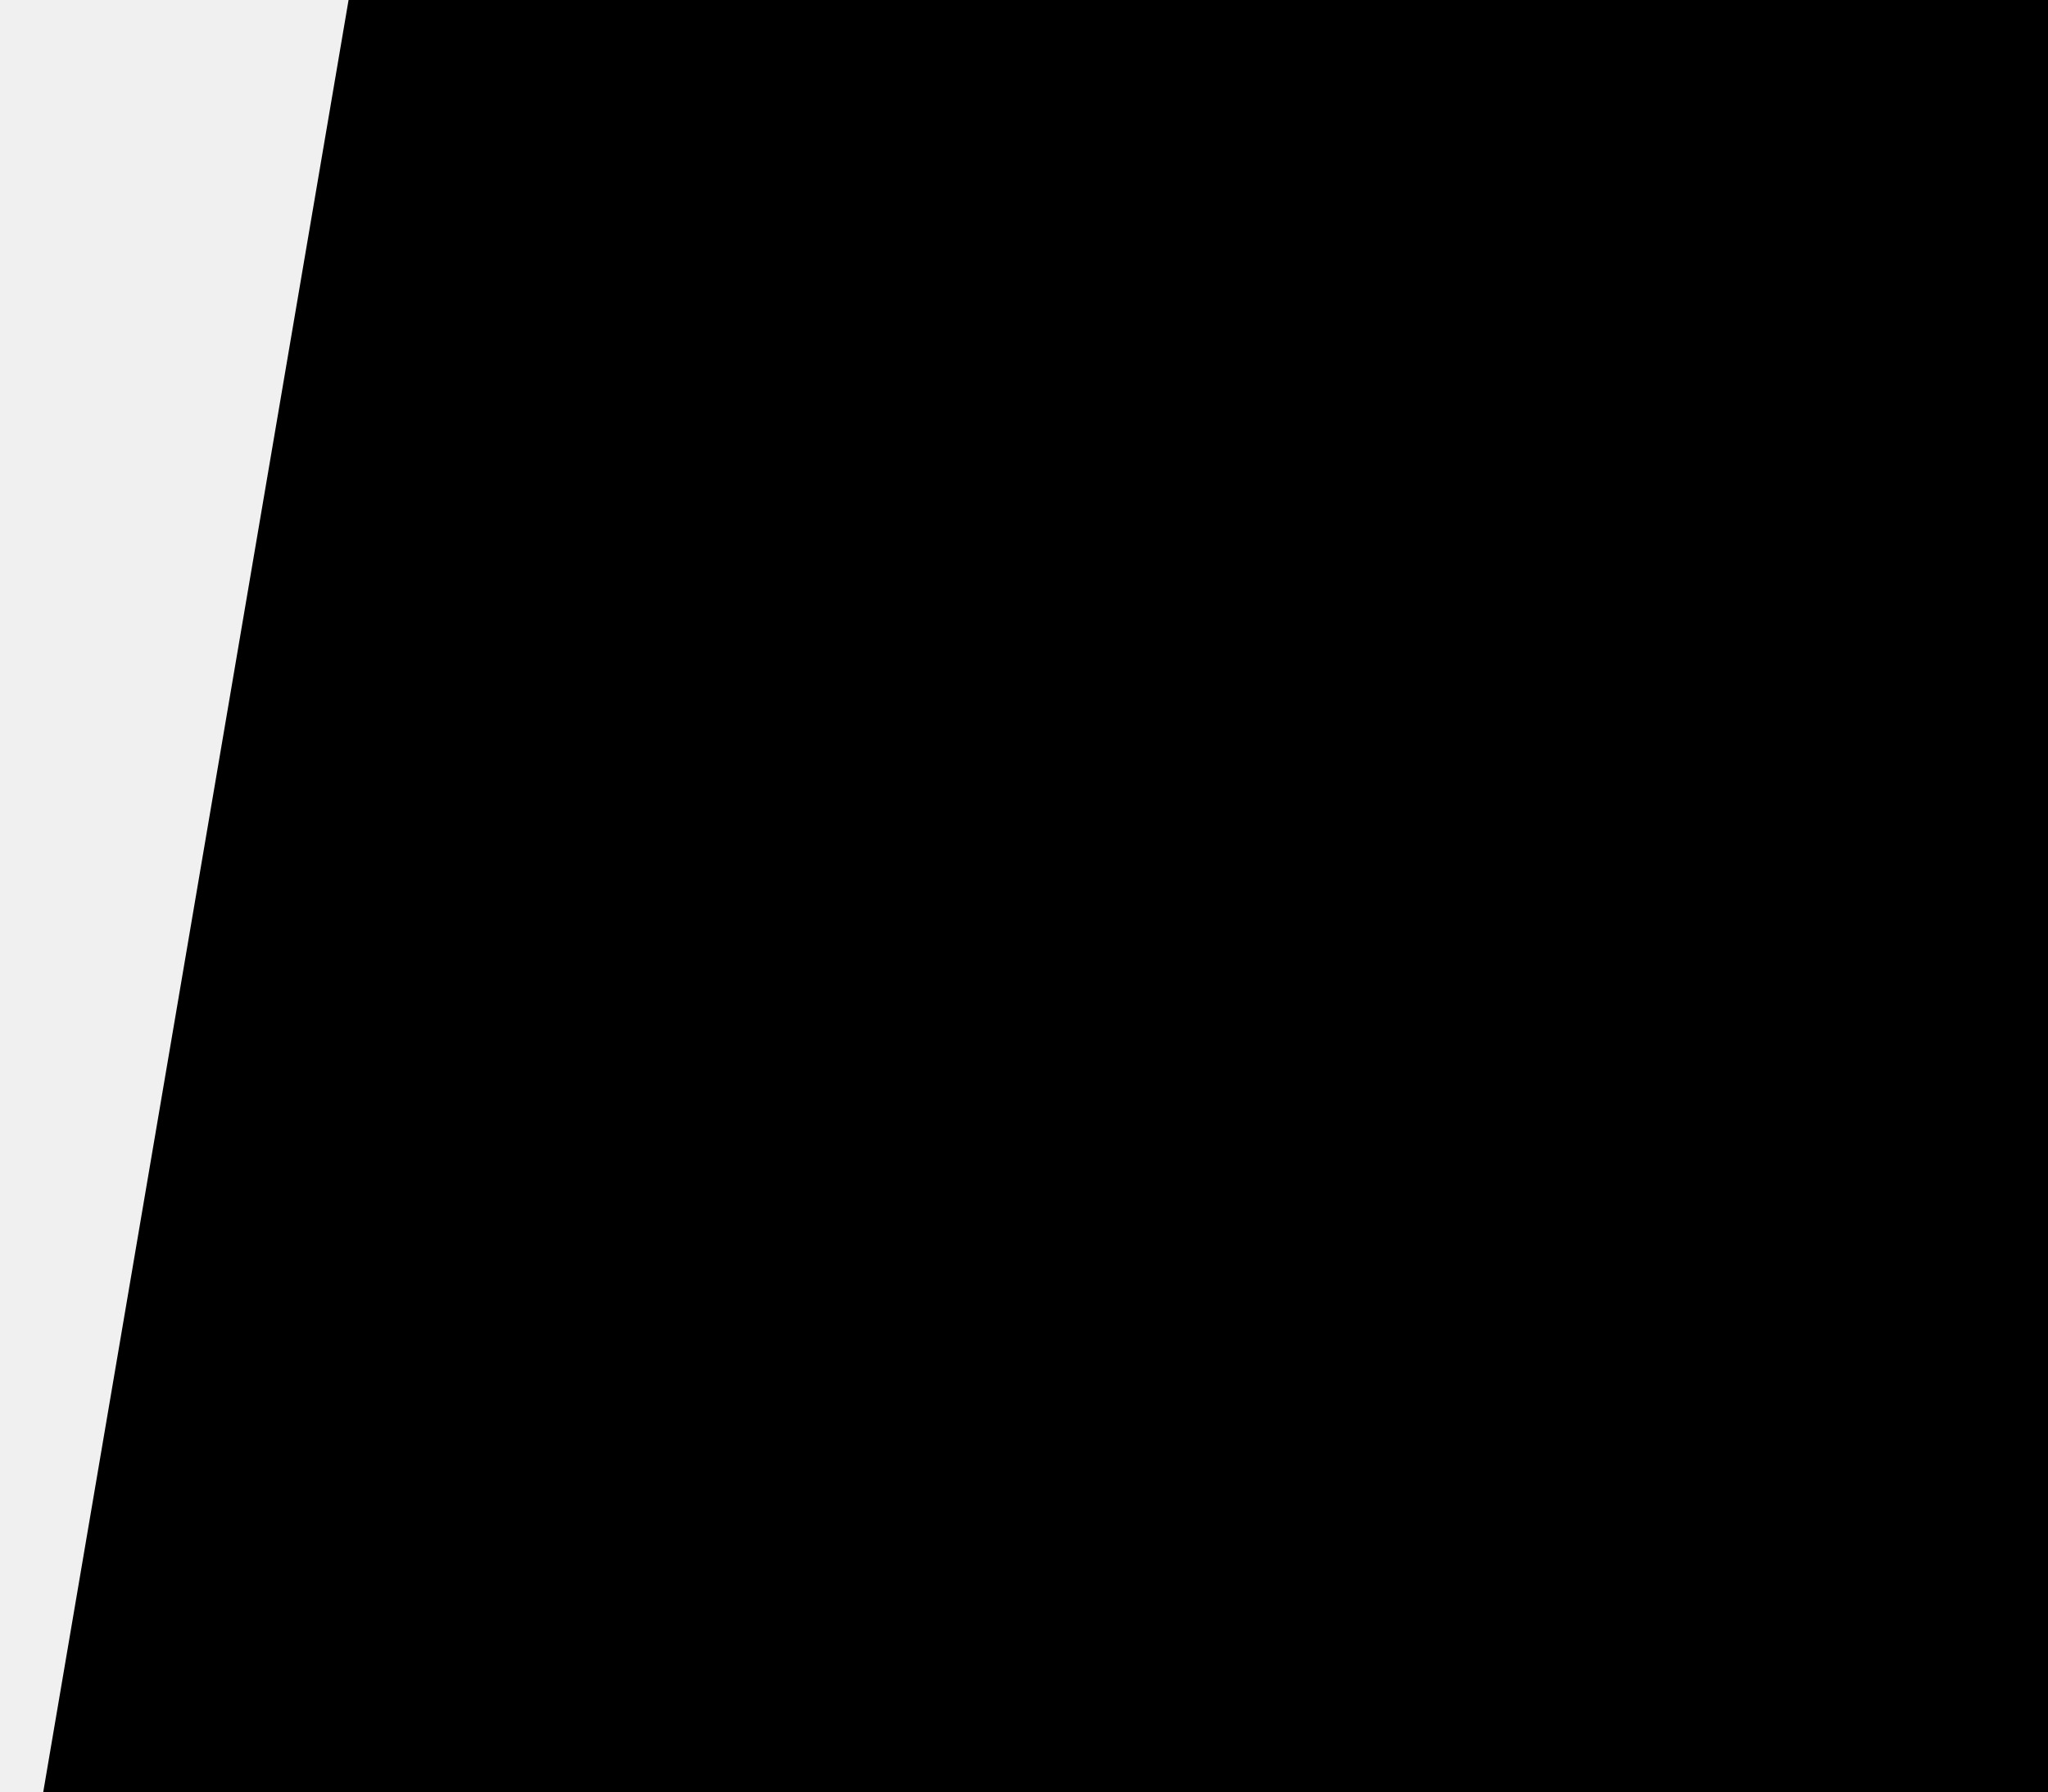
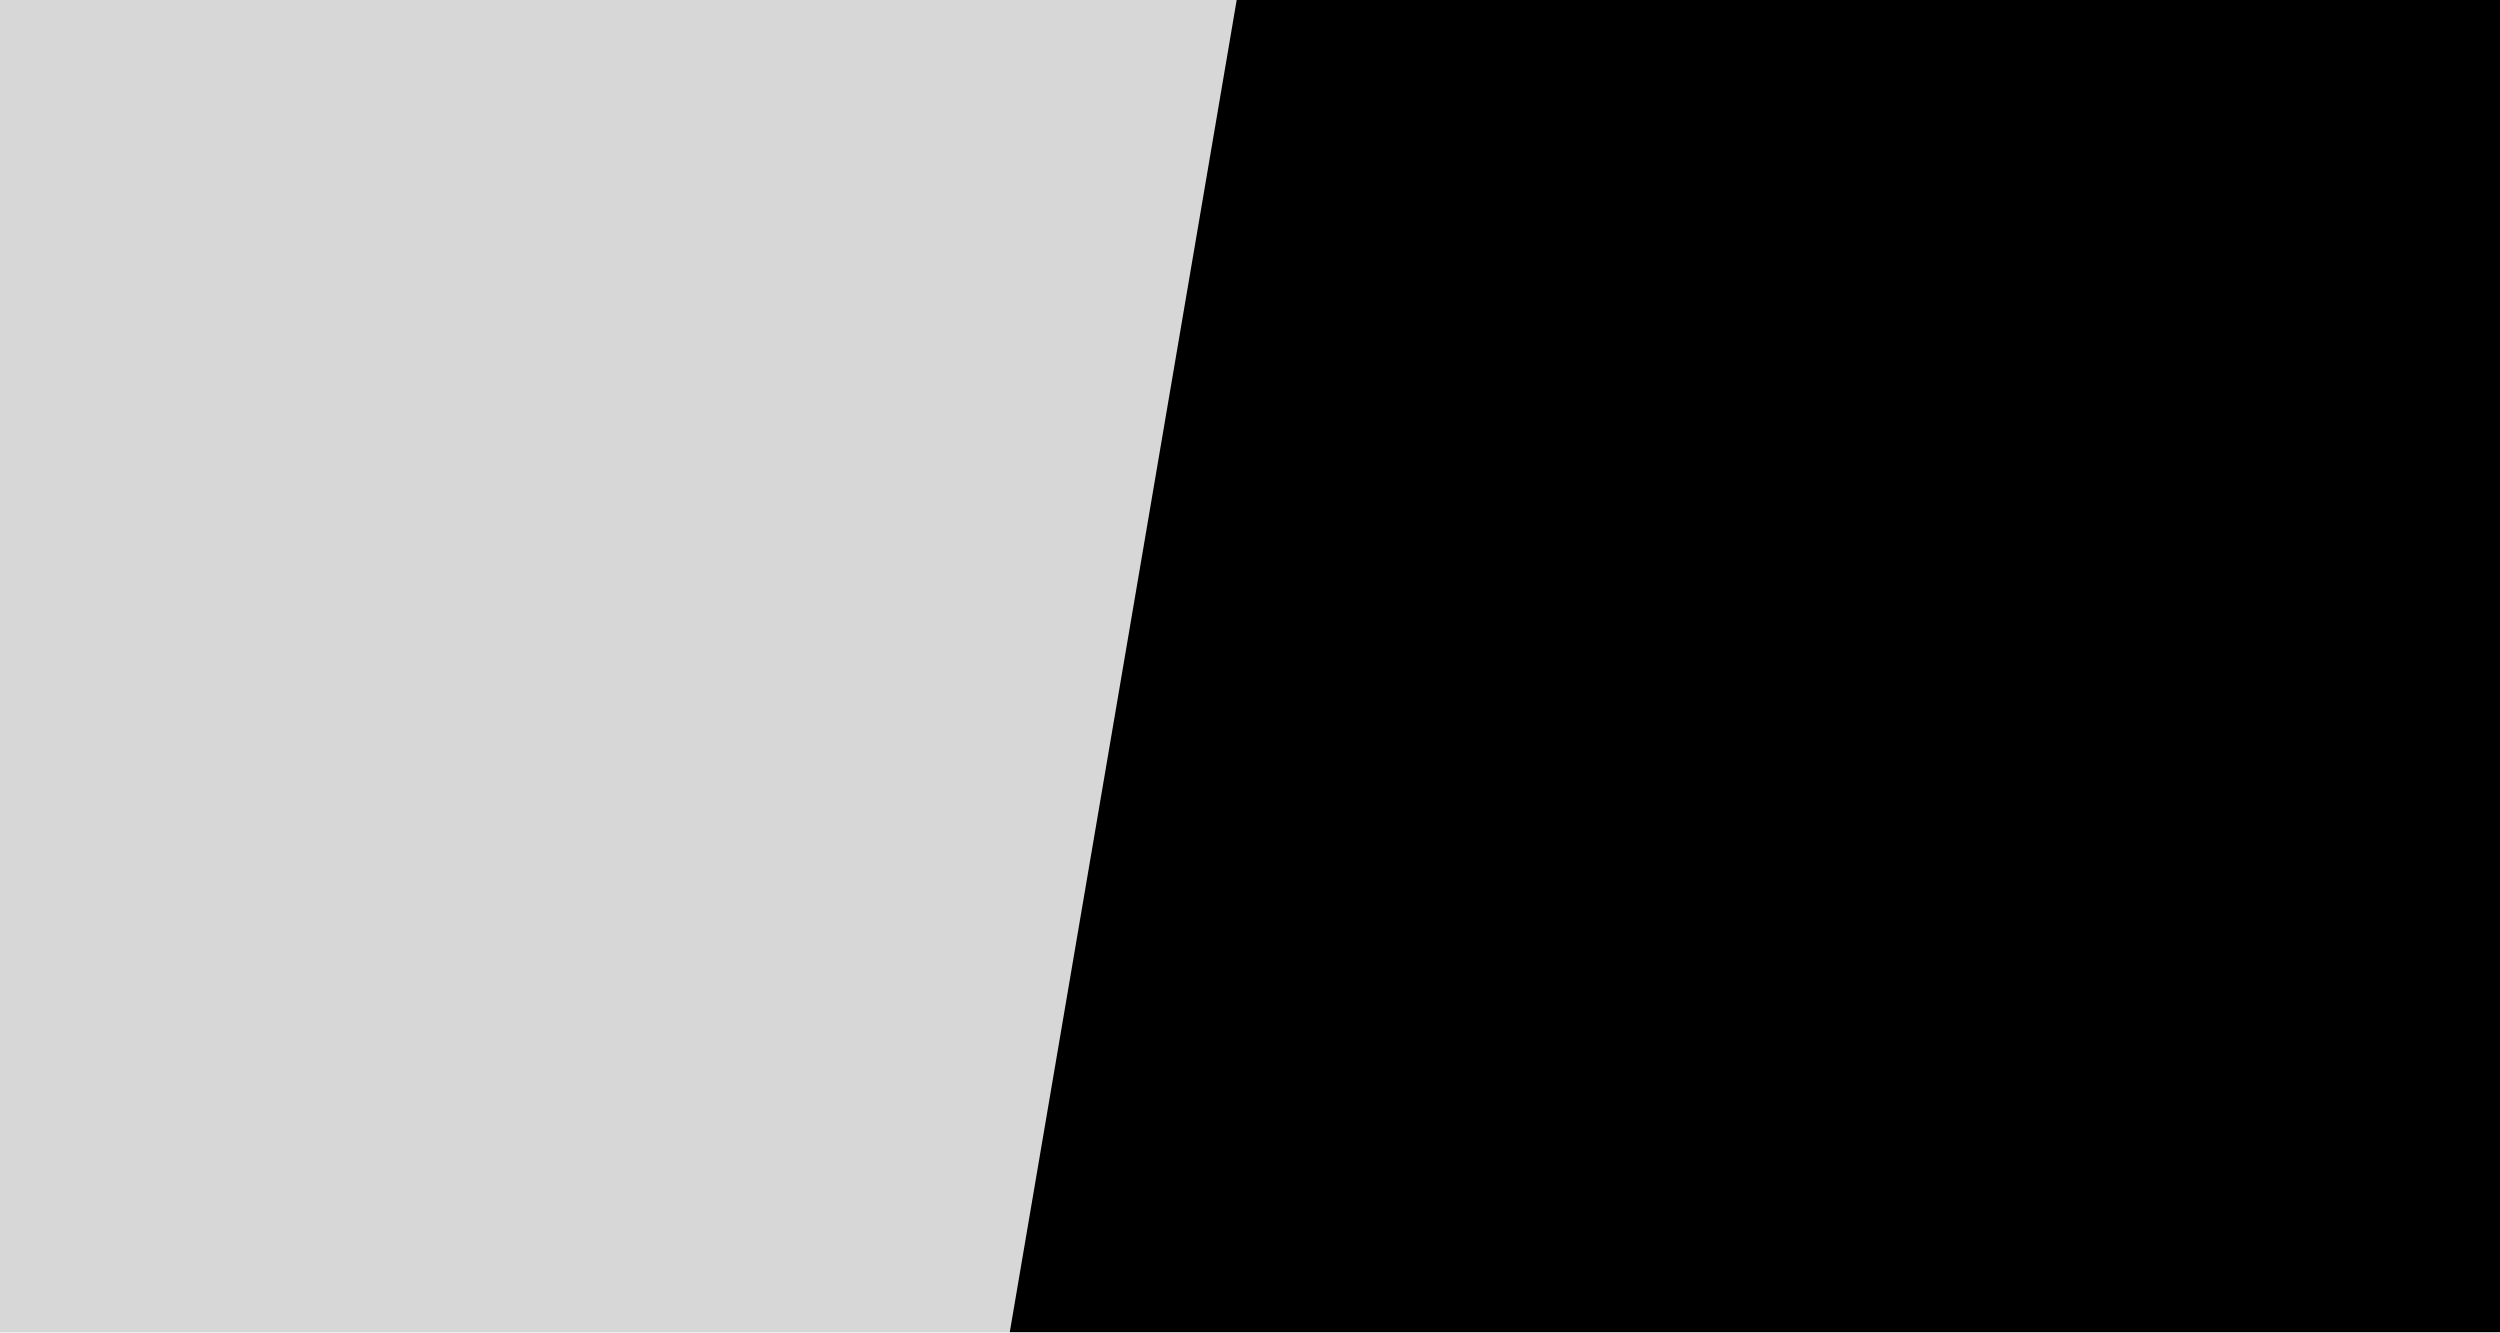
- <svg xmlns="http://www.w3.org/2000/svg" width="1168" height="1022" viewBox="0 0 1168 1022" fill="none">
-   <path d="M231.5 -192L2008.2 110.65L1777.48 1465.13L0.773 1162.48L231.5 -192Z" fill="black" />
+ <svg xmlns="http://www.w3.org/2000/svg" width="1918" height="1022" viewBox="0 0 1918 1022" fill="none">
+   <g clip-path="url(#clip0_480_3)">
+     <rect width="1920" height="1022" transform="translate(-2)" fill="#D7D7D7" />
+     <path d="M981.5 -192L2758.2 110.65L2527.48 1465.13L750.773 1162.48L981.5 -192Z" fill="black" />
+     <path d="M1191.86 960.156V962.075H1193.34V963.123H1191.86V968.037C1191.86 968.354 1191.93 968.594 1192.06 968.755C1192.19 968.911 1192.42 968.989 1192.74 968.989C1192.89 968.989 1193.11 968.96 1193.38 968.901V970C1193.02 970.098 1192.68 970.146 1192.34 970.146C1191.73 970.146 1191.28 969.963 1190.97 969.597C1190.66 969.231 1190.51 968.711 1190.51 968.037V963.123H1189.07V962.075H1190.51V960.156H1191.86ZM1196.29 963.035C1196.89 962.297 1197.67 961.929 1198.63 961.929C1200.31 961.929 1201.15 962.874 1201.17 964.763V970H1199.81V964.756C1199.81 964.185 1199.67 963.762 1199.42 963.489C1199.16 963.215 1198.76 963.079 1198.22 963.079C1197.78 963.079 1197.4 963.196 1197.06 963.43C1196.73 963.665 1196.47 963.972 1196.29 964.353V970H1194.93V958.75H1196.29V963.035ZM1204.67 970H1203.31V962.075H1204.67V970ZM1203.2 959.973C1203.2 959.753 1203.27 959.568 1203.4 959.417C1203.54 959.265 1203.74 959.189 1204 959.189C1204.26 959.189 1204.46 959.265 1204.6 959.417C1204.74 959.568 1204.81 959.753 1204.81 959.973C1204.81 960.193 1204.74 960.376 1204.6 960.522C1204.46 960.669 1204.26 960.742 1204 960.742C1203.74 960.742 1203.54 960.669 1203.4 960.522C1203.27 960.376 1203.2 960.193 1203.2 959.973ZM1211.46 967.898C1211.46 967.532 1211.32 967.249 1211.04 967.048C1210.77 966.843 1210.28 966.667 1209.6 966.521C1208.91 966.375 1208.37 966.199 1207.96 965.994C1207.56 965.789 1207.26 965.544 1207.07 965.261C1206.88 964.978 1206.78 964.641 1206.78 964.25C1206.78 963.601 1207.06 963.052 1207.6 962.603C1208.16 962.153 1208.86 961.929 1209.71 961.929C1210.61 961.929 1211.34 962.161 1211.9 962.625C1212.46 963.088 1212.74 963.682 1212.74 964.404H1211.38C1211.38 964.033 1211.22 963.713 1210.9 963.445C1210.59 963.176 1210.19 963.042 1209.71 963.042C1209.22 963.042 1208.83 963.149 1208.56 963.364C1208.28 963.579 1208.14 963.86 1208.14 964.207C1208.14 964.534 1208.27 964.78 1208.53 964.946C1208.79 965.112 1209.25 965.271 1209.93 965.422C1210.6 965.574 1211.15 965.754 1211.57 965.964C1211.99 966.174 1212.3 966.428 1212.5 966.726C1212.71 967.019 1212.81 967.378 1212.81 967.803C1212.81 968.511 1212.53 969.08 1211.96 969.509C1211.4 969.934 1210.66 970.146 1209.76 970.146C1209.12 970.146 1208.56 970.034 1208.07 969.81C1207.58 969.585 1207.2 969.272 1206.92 968.872C1206.65 968.467 1206.51 968.03 1206.51 967.561H1207.87C1207.89 968.015 1208.07 968.376 1208.41 968.645C1208.75 968.909 1209.2 969.041 1209.76 969.041C1210.27 969.041 1210.68 968.938 1210.99 968.733C1211.3 968.523 1211.46 968.245 1211.46 967.898ZM1220.19 970H1218.84V962.075H1220.19V970ZM1218.73 959.973C1218.73 959.753 1218.79 959.568 1218.92 959.417C1219.06 959.265 1219.26 959.189 1219.52 959.189C1219.79 959.189 1219.99 959.265 1220.13 959.417C1220.26 959.568 1220.33 959.753 1220.33 959.973C1220.33 960.193 1220.26 960.376 1220.13 960.522C1219.99 960.669 1219.79 960.742 1219.52 960.742C1219.26 960.742 1219.06 960.669 1218.92 960.522C1218.79 960.376 1218.73 960.193 1218.73 959.973ZM1226.98 967.898C1226.98 967.532 1226.84 967.249 1226.56 967.048C1226.29 966.843 1225.81 966.667 1225.12 966.521C1224.44 966.375 1223.89 966.199 1223.49 965.994C1223.09 965.789 1222.79 965.544 1222.59 965.261C1222.4 964.978 1222.31 964.641 1222.31 964.25C1222.31 963.601 1222.58 963.052 1223.13 962.603C1223.68 962.153 1224.38 961.929 1225.24 961.929C1226.14 961.929 1226.86 962.161 1227.42 962.625C1227.98 963.088 1228.26 963.682 1228.26 964.404H1226.9C1226.9 964.033 1226.74 963.713 1226.42 963.445C1226.11 963.176 1225.72 963.042 1225.24 963.042C1224.74 963.042 1224.36 963.149 1224.08 963.364C1223.8 963.579 1223.66 963.86 1223.66 964.207C1223.66 964.534 1223.79 964.78 1224.05 964.946C1224.31 965.112 1224.78 965.271 1225.45 965.422C1226.13 965.574 1226.68 965.754 1227.1 965.964C1227.52 966.174 1227.83 966.428 1228.03 966.726C1228.23 967.019 1228.34 967.378 1228.34 967.803C1228.34 968.511 1228.05 969.08 1227.49 969.509C1226.92 969.934 1226.18 970.146 1225.28 970.146C1224.65 970.146 1224.09 970.034 1223.6 969.81C1223.11 969.585 1222.73 969.272 1222.45 968.872C1222.17 968.467 1222.04 968.03 1222.04 967.561H1223.39C1223.42 968.015 1223.6 968.376 1223.93 968.645C1224.28 968.909 1224.72 969.041 1225.28 969.041C1225.79 969.041 1226.2 968.938 1226.51 968.733C1226.82 968.523 1226.98 968.245 1226.98 967.898ZM1235.53 962.075L1235.57 963.071C1236.17 962.31 1236.97 961.929 1237.94 961.929C1239.62 961.929 1240.46 962.874 1240.48 964.763V970H1239.12V964.756C1239.12 964.185 1238.98 963.762 1238.73 963.489C1238.47 963.215 1238.07 963.079 1237.53 963.079C1237.09 963.079 1236.71 963.196 1236.38 963.43C1236.04 963.665 1235.78 963.972 1235.6 964.353V970H1234.24V962.075H1235.53ZM1242.16 965.964C1242.16 965.188 1242.31 964.49 1242.62 963.87C1242.92 963.25 1243.35 962.771 1243.89 962.434C1244.44 962.097 1245.06 961.929 1245.76 961.929C1246.84 961.929 1247.71 962.302 1248.37 963.049C1249.04 963.796 1249.38 964.79 1249.38 966.03V966.125C1249.38 966.897 1249.23 967.59 1248.93 968.206C1248.64 968.816 1248.21 969.292 1247.66 969.634C1247.11 969.976 1246.48 970.146 1245.77 970.146C1244.7 970.146 1243.83 969.773 1243.16 969.026C1242.49 968.279 1242.16 967.29 1242.16 966.06V965.964ZM1243.52 966.125C1243.52 967.004 1243.73 967.71 1244.13 968.242C1244.54 968.774 1245.09 969.041 1245.77 969.041C1246.46 969.041 1247.01 968.772 1247.41 968.235C1247.82 967.693 1248.02 966.936 1248.02 965.964C1248.02 965.095 1247.81 964.392 1247.4 963.855C1246.99 963.313 1246.44 963.042 1245.76 963.042C1245.09 963.042 1244.55 963.308 1244.14 963.84C1243.73 964.373 1243.52 965.134 1243.52 966.125ZM1252.91 960.156V962.075H1254.39V963.123H1252.91V968.037C1252.91 968.354 1252.98 968.594 1253.11 968.755C1253.24 968.911 1253.47 968.989 1253.78 968.989C1253.94 968.989 1254.16 968.96 1254.43 968.901V970C1254.07 970.098 1253.73 970.146 1253.39 970.146C1252.78 970.146 1252.33 969.963 1252.02 969.597C1251.71 969.231 1251.56 968.711 1251.56 968.037V963.123H1250.12V962.075H1251.56V960.156H1252.91ZM1261.4 962.075L1261.44 962.954C1262.02 962.271 1262.8 961.929 1263.79 961.929C1264.9 961.929 1265.65 962.354 1266.05 963.203C1266.31 962.822 1266.66 962.515 1267.08 962.28C1267.5 962.046 1268 961.929 1268.58 961.929C1270.32 961.929 1271.2 962.849 1271.23 964.69V970H1269.87V964.771C1269.87 964.204 1269.74 963.782 1269.49 963.503C1269.23 963.22 1268.79 963.079 1268.18 963.079C1267.68 963.079 1267.26 963.23 1266.93 963.533C1266.6 963.831 1266.4 964.233 1266.35 964.741V970H1264.99V964.807C1264.99 963.655 1264.42 963.079 1263.3 963.079C1262.41 963.079 1261.8 963.457 1261.47 964.214V970H1260.12V962.075H1261.4ZM1275.87 968.015L1277.72 962.075H1279.17L1275.98 971.223C1275.49 972.542 1274.7 973.201 1273.63 973.201L1273.37 973.179L1272.87 973.083V971.985L1273.24 972.014C1273.69 972.014 1274.05 971.921 1274.3 971.736C1274.56 971.55 1274.78 971.211 1274.94 970.718L1275.24 969.912L1272.41 962.075H1273.89L1275.87 968.015ZM1291.22 966.125C1291.22 967.332 1290.94 968.303 1290.39 969.041C1289.84 969.778 1289.09 970.146 1288.15 970.146C1287.19 970.146 1286.43 969.841 1285.88 969.231V973.047H1284.53V962.075H1285.76L1285.83 962.954C1286.38 962.271 1287.15 961.929 1288.13 961.929C1289.08 961.929 1289.83 962.288 1290.39 963.005C1290.94 963.723 1291.22 964.722 1291.22 966.001V966.125ZM1289.87 965.972C1289.87 965.078 1289.68 964.373 1289.29 963.855C1288.91 963.337 1288.39 963.079 1287.73 963.079C1286.91 963.079 1286.29 963.442 1285.88 964.17V967.957C1286.29 968.679 1286.91 969.041 1287.74 969.041C1288.39 969.041 1288.91 968.784 1289.29 968.271C1289.67 967.754 1289.87 966.987 1289.87 965.972ZM1294.3 963.035C1294.9 962.297 1295.69 961.929 1296.65 961.929C1298.32 961.929 1299.17 962.874 1299.18 964.763V970H1297.83V964.756C1297.82 964.185 1297.69 963.762 1297.43 963.489C1297.18 963.215 1296.78 963.079 1296.24 963.079C1295.8 963.079 1295.41 963.196 1295.08 963.43C1294.75 963.665 1294.49 963.972 1294.3 964.353V970H1292.95V958.75H1294.3V963.035ZM1300.85 965.964C1300.85 965.188 1301 964.49 1301.31 963.87C1301.61 963.25 1302.04 962.771 1302.58 962.434C1303.13 962.097 1303.75 961.929 1304.45 961.929C1305.53 961.929 1306.4 962.302 1307.06 963.049C1307.73 963.796 1308.07 964.79 1308.07 966.03V966.125C1308.07 966.897 1307.92 967.59 1307.62 968.206C1307.33 968.816 1306.9 969.292 1306.35 969.634C1305.81 969.976 1305.18 970.146 1304.46 970.146C1303.39 970.146 1302.52 969.773 1301.85 969.026C1301.18 968.279 1300.85 967.29 1300.85 966.06V965.964ZM1302.21 966.125C1302.21 967.004 1302.42 967.71 1302.82 968.242C1303.23 968.774 1303.78 969.041 1304.46 969.041C1305.15 969.041 1305.7 968.772 1306.1 968.235C1306.51 967.693 1306.71 966.936 1306.71 965.964C1306.71 965.095 1306.5 964.392 1306.09 963.855C1305.68 963.313 1305.13 963.042 1304.45 963.042C1303.78 963.042 1303.24 963.308 1302.83 963.84C1302.42 964.373 1302.21 965.134 1302.21 966.125ZM1311.6 960.156V962.075H1313.08V963.123H1311.6V968.037C1311.6 968.354 1311.67 968.594 1311.8 968.755C1311.93 968.911 1312.16 968.989 1312.48 968.989C1312.63 968.989 1312.85 968.96 1313.12 968.901V970C1312.76 970.098 1312.42 970.146 1312.08 970.146C1311.47 970.146 1311.02 969.963 1310.71 969.597C1310.4 969.231 1310.25 968.711 1310.25 968.037V963.123H1308.81V962.075H1310.25V960.156H1311.6ZM1314.17 965.964C1314.17 965.188 1314.32 964.49 1314.62 963.87C1314.93 963.25 1315.35 962.771 1315.9 962.434C1316.44 962.097 1317.07 961.929 1317.76 961.929C1318.84 961.929 1319.71 962.302 1320.38 963.049C1321.05 963.796 1321.38 964.79 1321.38 966.03V966.125C1321.38 966.897 1321.23 967.59 1320.94 968.206C1320.64 968.816 1320.22 969.292 1319.67 969.634C1319.12 969.976 1318.49 970.146 1317.78 970.146C1316.7 970.146 1315.83 969.773 1315.16 969.026C1314.5 968.279 1314.17 967.29 1314.17 966.06V965.964ZM1315.53 966.125C1315.53 967.004 1315.73 967.71 1316.14 968.242C1316.55 968.774 1317.09 969.041 1317.78 969.041C1318.47 969.041 1319.01 968.772 1319.42 968.235C1319.82 967.693 1320.03 966.936 1320.03 965.964C1320.03 965.095 1319.82 964.392 1319.4 963.855C1318.99 963.313 1318.45 963.042 1317.76 963.042C1317.09 963.042 1316.56 963.308 1316.15 963.84C1315.73 964.373 1315.53 965.134 1315.53 966.125ZM1323.04 972.124L1322.27 971.597C1322.73 970.957 1322.97 970.298 1322.99 969.619V968.396H1324.31V969.458C1324.31 969.951 1324.19 970.444 1323.95 970.938C1323.71 971.431 1323.4 971.826 1323.04 972.124ZM1196.73 984.125C1196.73 985.336 1196.46 986.311 1195.9 987.048C1195.34 987.78 1194.6 988.146 1193.66 988.146C1192.66 988.146 1191.88 987.792 1191.34 987.084L1191.27 988H1190.03V976.75H1191.38V980.947C1191.93 980.268 1192.68 979.929 1193.64 979.929C1194.61 979.929 1195.36 980.292 1195.91 981.02C1196.46 981.748 1196.73 982.744 1196.73 984.008V984.125ZM1195.38 983.972C1195.38 983.049 1195.2 982.336 1194.84 981.833C1194.49 981.33 1193.98 981.079 1193.31 981.079C1192.41 981.079 1191.77 981.494 1191.38 982.324V985.751C1191.8 986.582 1192.44 986.997 1193.32 986.997C1193.97 986.997 1194.48 986.745 1194.84 986.242C1195.2 985.739 1195.38 984.982 1195.38 983.972ZM1203.34 987.216C1202.81 987.836 1202.04 988.146 1201.02 988.146C1200.17 988.146 1199.53 987.902 1199.09 987.414C1198.65 986.921 1198.42 986.193 1198.42 985.231V980.075H1199.77V985.195C1199.77 986.396 1200.26 986.997 1201.24 986.997C1202.27 986.997 1202.96 986.611 1203.3 985.839V980.075H1204.66V988H1203.37L1203.34 987.216ZM1208.56 978.156V980.075H1210.04V981.123H1208.56V986.037C1208.56 986.354 1208.63 986.594 1208.76 986.755C1208.89 986.911 1209.12 986.989 1209.43 986.989C1209.59 986.989 1209.81 986.96 1210.08 986.901V988C1209.72 988.098 1209.38 988.146 1209.04 988.146C1208.43 988.146 1207.98 987.963 1207.67 987.597C1207.36 987.231 1207.21 986.711 1207.21 986.037V981.123H1205.77V980.075H1207.21V978.156H1208.56ZM1219.2 988H1217.79V977.336H1219.2V988ZM1227.08 983.972C1227.08 982.756 1227.37 981.779 1227.94 981.042C1228.52 980.3 1229.28 979.929 1230.21 979.929C1231.14 979.929 1231.87 980.246 1232.41 980.881V976.75H1233.77V988H1232.52L1232.46 987.15C1231.91 987.814 1231.16 988.146 1230.19 988.146C1229.28 988.146 1228.53 987.771 1227.94 987.019C1227.37 986.267 1227.08 985.285 1227.08 984.074V983.972ZM1228.44 984.125C1228.44 985.024 1228.62 985.727 1228.99 986.235C1229.36 986.743 1229.88 986.997 1230.53 986.997C1231.39 986.997 1232.02 986.611 1232.41 985.839V982.199C1232.01 981.452 1231.38 981.079 1230.54 981.079C1229.88 981.079 1229.36 981.335 1228.99 981.848C1228.62 982.36 1228.44 983.12 1228.44 984.125ZM1239.17 988.146C1238.09 988.146 1237.22 987.795 1236.54 987.092C1235.87 986.384 1235.53 985.439 1235.53 984.257V984.008C1235.53 983.222 1235.68 982.521 1235.98 981.906C1236.28 981.286 1236.7 980.803 1237.24 980.456C1237.78 980.104 1238.37 979.929 1239 979.929C1240.03 979.929 1240.83 980.268 1241.4 980.947C1241.97 981.625 1242.26 982.597 1242.26 983.862V984.426H1236.89C1236.91 985.207 1237.13 985.839 1237.57 986.323C1238.01 986.801 1238.56 987.041 1239.24 987.041C1239.72 987.041 1240.12 986.943 1240.45 986.748C1240.79 986.552 1241.08 986.293 1241.33 985.971L1242.15 986.616C1241.49 987.636 1240.49 988.146 1239.17 988.146ZM1239 981.042C1238.45 981.042 1237.99 981.242 1237.62 981.643C1237.25 982.038 1237.02 982.595 1236.93 983.312H1240.9V983.21C1240.86 982.521 1240.68 981.989 1240.34 981.613C1240.01 981.232 1239.56 981.042 1239 981.042ZM1248.72 988C1248.65 987.844 1248.58 987.565 1248.53 987.165C1247.9 987.819 1247.15 988.146 1246.28 988.146C1245.5 988.146 1244.85 987.927 1244.35 987.487C1243.85 987.043 1243.6 986.481 1243.6 985.803C1243.6 984.978 1243.92 984.338 1244.54 983.884C1245.17 983.425 1246.06 983.195 1247.19 983.195H1248.51V982.573C1248.51 982.099 1248.37 981.723 1248.09 981.445C1247.8 981.162 1247.39 981.02 1246.83 981.02C1246.35 981.02 1245.95 981.142 1245.62 981.386C1245.29 981.63 1245.13 981.926 1245.13 982.272H1243.77C1243.77 981.877 1243.9 981.496 1244.18 981.13C1244.47 980.759 1244.85 980.466 1245.33 980.251C1245.81 980.036 1246.34 979.929 1246.91 979.929C1247.83 979.929 1248.54 980.158 1249.06 980.617C1249.58 981.071 1249.85 981.699 1249.87 982.5V986.147C1249.87 986.875 1249.96 987.453 1250.14 987.883V988H1248.72ZM1246.48 986.967C1246.9 986.967 1247.3 986.857 1247.68 986.638C1248.06 986.418 1248.34 986.132 1248.51 985.781V984.155H1247.45C1245.79 984.155 1244.96 984.641 1244.96 985.612C1244.96 986.037 1245.1 986.369 1245.38 986.608C1245.67 986.848 1246.03 986.967 1246.48 986.967ZM1255.82 981.291C1255.62 981.257 1255.39 981.24 1255.15 981.24C1254.27 981.24 1253.66 981.618 1253.35 982.375V988H1251.99V980.075H1253.31L1253.33 980.991C1253.77 980.283 1254.4 979.929 1255.22 979.929C1255.48 979.929 1255.68 979.963 1255.82 980.031V981.291ZM1258.55 988H1257.19V976.75H1258.55V988ZM1263.31 986.015L1265.16 980.075H1266.61L1263.42 989.223C1262.93 990.542 1262.15 991.201 1261.07 991.201L1260.82 991.179L1260.31 991.083V989.985L1260.68 990.014C1261.14 990.014 1261.49 989.921 1261.75 989.736C1262 989.55 1262.22 989.211 1262.38 988.718L1262.68 987.912L1259.86 980.075H1261.34L1263.31 986.015ZM1275.03 981.035C1275.63 980.297 1276.41 979.929 1277.37 979.929C1279.04 979.929 1279.89 980.874 1279.9 982.763V988H1278.55V982.756C1278.54 982.185 1278.41 981.762 1278.15 981.489C1277.9 981.215 1277.5 981.079 1276.96 981.079C1276.52 981.079 1276.13 981.196 1275.8 981.43C1275.47 981.665 1275.21 981.972 1275.03 982.353V988H1273.67V976.75H1275.03V981.035ZM1281.57 983.964C1281.57 983.188 1281.73 982.49 1282.03 981.87C1282.34 981.25 1282.76 980.771 1283.3 980.434C1283.85 980.097 1284.47 979.929 1285.17 979.929C1286.25 979.929 1287.12 980.302 1287.78 981.049C1288.45 981.796 1288.79 982.79 1288.79 984.03V984.125C1288.79 984.897 1288.64 985.59 1288.34 986.206C1288.05 986.816 1287.63 987.292 1287.07 987.634C1286.53 987.976 1285.9 988.146 1285.18 988.146C1284.11 988.146 1283.24 987.773 1282.57 987.026C1281.91 986.279 1281.57 985.29 1281.57 984.06V983.964ZM1282.94 984.125C1282.94 985.004 1283.14 985.71 1283.54 986.242C1283.95 986.774 1284.5 987.041 1285.18 987.041C1285.87 987.041 1286.42 986.772 1286.83 986.235C1287.23 985.693 1287.43 984.936 1287.43 983.964C1287.43 983.095 1287.23 982.392 1286.81 981.855C1286.4 981.313 1285.85 981.042 1285.17 981.042C1284.5 981.042 1283.96 981.308 1283.55 981.84C1283.14 982.373 1282.94 983.134 1282.94 984.125ZM1297.18 984.125C1297.18 985.332 1296.91 986.303 1296.35 987.041C1295.8 987.778 1295.06 988.146 1294.11 988.146C1293.15 988.146 1292.39 987.841 1291.84 987.231V991.047H1290.49V980.075H1291.73L1291.79 980.954C1292.34 980.271 1293.11 979.929 1294.09 979.929C1295.04 979.929 1295.79 980.288 1296.35 981.005C1296.9 981.723 1297.18 982.722 1297.18 984.001V984.125ZM1295.83 983.972C1295.83 983.078 1295.64 982.373 1295.26 981.855C1294.87 981.337 1294.35 981.079 1293.69 981.079C1292.87 981.079 1292.25 981.442 1291.84 982.17V985.957C1292.25 986.679 1292.87 987.041 1293.7 987.041C1294.35 987.041 1294.87 986.784 1295.25 986.271C1295.63 985.754 1295.83 984.987 1295.83 983.972ZM1302.2 988.146C1301.12 988.146 1300.25 987.795 1299.58 987.092C1298.9 986.384 1298.57 985.439 1298.57 984.257V984.008C1298.57 983.222 1298.71 982.521 1299.01 981.906C1299.32 981.286 1299.74 980.803 1300.27 980.456C1300.81 980.104 1301.4 979.929 1302.03 979.929C1303.06 979.929 1303.86 980.268 1304.43 980.947C1305 981.625 1305.29 982.597 1305.29 983.862V984.426H1299.92C1299.94 985.207 1300.17 985.839 1300.6 986.323C1301.04 986.801 1301.6 987.041 1302.27 987.041C1302.75 987.041 1303.16 986.943 1303.49 986.748C1303.82 986.552 1304.11 986.293 1304.36 985.971L1305.19 986.616C1304.52 987.636 1303.53 988.146 1302.2 988.146ZM1302.03 981.042C1301.48 981.042 1301.02 981.242 1300.65 981.643C1300.28 982.038 1300.05 982.595 1299.96 983.312H1303.93V983.21C1303.9 982.521 1303.71 981.989 1303.38 981.613C1303.05 981.232 1302.6 981.042 1302.03 981.042ZM1314.55 978.156V980.075H1316.03V981.123H1314.55V986.037C1314.55 986.354 1314.61 986.594 1314.75 986.755C1314.88 986.911 1315.1 986.989 1315.42 986.989C1315.58 986.989 1315.79 986.96 1316.06 986.901V988C1315.71 988.098 1315.36 988.146 1315.02 988.146C1314.42 988.146 1313.96 987.963 1313.65 987.597C1313.35 987.231 1313.19 986.711 1313.19 986.037V981.123H1311.75V980.075H1313.19V978.156H1314.55ZM1317.11 983.964C1317.11 983.188 1317.26 982.49 1317.57 981.87C1317.87 981.25 1318.3 980.771 1318.84 980.434C1319.39 980.097 1320.01 979.929 1320.71 979.929C1321.79 979.929 1322.66 980.302 1323.32 981.049C1323.99 981.796 1324.33 982.79 1324.33 984.03V984.125C1324.33 984.897 1324.18 985.59 1323.88 986.206C1323.59 986.816 1323.16 987.292 1322.61 987.634C1322.07 987.976 1321.44 988.146 1320.72 988.146C1319.65 988.146 1318.78 987.773 1318.11 987.026C1317.44 986.279 1317.11 985.29 1317.11 984.06V983.964ZM1318.47 984.125C1318.47 985.004 1318.68 985.71 1319.08 986.242C1319.49 986.774 1320.04 987.041 1320.72 987.041C1321.41 987.041 1321.96 986.772 1322.36 986.235C1322.77 985.693 1322.97 984.936 1322.97 983.964C1322.97 983.095 1322.76 982.392 1322.35 981.855C1321.94 981.313 1321.39 981.042 1320.71 981.042C1320.04 981.042 1319.5 981.308 1319.09 981.84C1318.68 982.373 1318.47 983.134 1318.47 984.125ZM1189.7 1001.97C1189.7 1000.74 1189.99 999.755 1190.56 999.027C1191.13 998.295 1191.89 997.929 1192.83 997.929C1193.8 997.929 1194.55 998.271 1195.09 998.954L1195.16 998.075H1196.4V1005.81C1196.4 1006.83 1196.09 1007.64 1195.48 1008.23C1194.88 1008.82 1194.06 1009.12 1193.04 1009.12C1192.46 1009.12 1191.91 1009 1191.36 1008.75C1190.81 1008.51 1190.39 1008.18 1190.11 1007.75L1190.81 1006.94C1191.39 1007.66 1192.1 1008.01 1192.94 1008.01C1193.6 1008.01 1194.11 1007.83 1194.48 1007.46C1194.85 1007.09 1195.04 1006.56 1195.04 1005.89V1005.21C1194.49 1005.83 1193.75 1006.15 1192.82 1006.15C1191.89 1006.15 1191.14 1005.77 1190.56 1005.03C1189.99 1004.28 1189.7 1003.26 1189.7 1001.97ZM1191.07 1002.13C1191.07 1003.02 1191.25 1003.72 1191.61 1004.23C1191.98 1004.74 1192.49 1005 1193.15 1005C1194.01 1005 1194.63 1004.61 1195.04 1003.83V1000.21C1194.62 999.457 1194 999.079 1193.17 999.079C1192.51 999.079 1191.99 999.335 1191.62 999.848C1191.25 1000.36 1191.07 1001.12 1191.07 1002.13ZM1201.74 1006.15C1200.66 1006.15 1199.79 1005.79 1199.11 1005.09C1198.44 1004.38 1198.1 1003.44 1198.1 1002.26V1002.01C1198.1 1001.22 1198.25 1000.52 1198.55 999.906C1198.85 999.286 1199.27 998.803 1199.81 998.456C1200.35 998.104 1200.94 997.929 1201.57 997.929C1202.6 997.929 1203.4 998.268 1203.97 998.947C1204.54 999.625 1204.83 1000.6 1204.83 1001.86V1002.43H1199.46C1199.48 1003.21 1199.71 1003.84 1200.14 1004.32C1200.58 1004.8 1201.14 1005.04 1201.81 1005.04C1202.29 1005.04 1202.69 1004.94 1203.03 1004.75C1203.36 1004.55 1203.65 1004.29 1203.9 1003.97L1204.73 1004.62C1204.06 1005.64 1203.06 1006.15 1201.74 1006.15ZM1201.57 999.042C1201.02 999.042 1200.56 999.242 1200.19 999.643C1199.82 1000.04 1199.59 1000.59 1199.5 1001.31H1203.47V1001.21C1203.43 1000.52 1203.25 999.989 1202.92 999.613C1202.58 999.232 1202.13 999.042 1201.57 999.042ZM1208.24 996.156V998.075H1209.72V999.123H1208.24V1004.04C1208.24 1004.35 1208.31 1004.59 1208.44 1004.75C1208.57 1004.91 1208.79 1004.99 1209.11 1004.99C1209.27 1004.99 1209.48 1004.96 1209.76 1004.9V1006C1209.4 1006.1 1209.05 1006.15 1208.72 1006.15C1208.11 1006.15 1207.65 1005.96 1207.35 1005.6C1207.04 1005.23 1206.89 1004.71 1206.89 1004.04V999.123H1205.44V998.075H1206.89V996.156H1208.24ZM1214.67 1001.96C1214.67 1001.19 1214.82 1000.49 1215.13 999.87C1215.43 999.25 1215.86 998.771 1216.4 998.434C1216.95 998.097 1217.57 997.929 1218.27 997.929C1219.35 997.929 1220.22 998.302 1220.88 999.049C1221.55 999.796 1221.89 1000.79 1221.89 1002.03V1002.13C1221.89 1002.9 1221.74 1003.59 1221.44 1004.21C1221.15 1004.82 1220.72 1005.29 1220.17 1005.63C1219.62 1005.98 1219 1006.15 1218.28 1006.15C1217.21 1006.15 1216.34 1005.77 1215.67 1005.03C1215 1004.28 1214.67 1003.29 1214.67 1002.06V1001.96ZM1216.03 1002.13C1216.03 1003 1216.24 1003.71 1216.64 1004.24C1217.05 1004.77 1217.6 1005.04 1218.28 1005.04C1218.97 1005.04 1219.52 1004.77 1219.92 1004.23C1220.33 1003.69 1220.53 1002.94 1220.53 1001.96C1220.53 1001.1 1220.32 1000.39 1219.91 999.855C1219.5 999.313 1218.95 999.042 1218.27 999.042C1217.6 999.042 1217.06 999.308 1216.65 999.84C1216.24 1000.37 1216.03 1001.13 1216.03 1002.13ZM1224.87 998.075L1224.91 999.071C1225.52 998.31 1226.31 997.929 1227.28 997.929C1228.96 997.929 1229.8 998.874 1229.82 1000.76V1006H1228.46V1000.76C1228.46 1000.18 1228.33 999.762 1228.07 999.489C1227.81 999.215 1227.42 999.079 1226.87 999.079C1226.43 999.079 1226.05 999.196 1225.72 999.43C1225.38 999.665 1225.13 999.972 1224.94 1000.35V1006H1223.58V998.075H1224.87ZM1235.15 1006.15C1234.08 1006.15 1233.2 1005.79 1232.53 1005.09C1231.85 1004.38 1231.52 1003.44 1231.52 1002.26V1002.01C1231.52 1001.22 1231.67 1000.52 1231.96 999.906C1232.27 999.286 1232.69 998.803 1233.22 998.456C1233.77 998.104 1234.35 997.929 1234.98 997.929C1236.01 997.929 1236.81 998.268 1237.38 998.947C1237.96 999.625 1238.24 1000.6 1238.24 1001.86V1002.43H1232.87C1232.89 1003.21 1233.12 1003.84 1233.55 1004.32C1233.99 1004.8 1234.55 1005.04 1235.22 1005.04C1235.7 1005.04 1236.11 1004.94 1236.44 1004.75C1236.77 1004.55 1237.06 1004.29 1237.31 1003.97L1238.14 1004.62C1237.47 1005.64 1236.48 1006.15 1235.15 1006.15ZM1234.98 999.042C1234.43 999.042 1233.98 999.242 1233.6 999.643C1233.23 1000.04 1233 1000.59 1232.92 1001.31H1236.89V1001.21C1236.85 1000.52 1236.66 999.989 1236.33 999.613C1236 999.232 1235.55 999.042 1234.98 999.042ZM1244.94 998.075V1006.92C1244.94 1008.44 1244.24 1009.2 1242.86 1009.2C1242.56 1009.2 1242.29 1009.16 1242.03 1009.07V1007.98C1242.19 1008.02 1242.4 1008.04 1242.65 1008.04C1242.95 1008.04 1243.18 1007.96 1243.34 1007.79C1243.5 1007.63 1243.58 1007.35 1243.58 1006.94V998.075H1244.94ZM1243.44 995.973C1243.44 995.758 1243.51 995.575 1243.64 995.424C1243.78 995.268 1243.97 995.189 1244.23 995.189C1244.5 995.189 1244.7 995.265 1244.83 995.417C1244.97 995.568 1245.04 995.753 1245.04 995.973C1245.04 996.193 1244.97 996.376 1244.83 996.522C1244.7 996.669 1244.5 996.742 1244.23 996.742C1243.97 996.742 1243.77 996.669 1243.64 996.522C1243.51 996.376 1243.44 996.193 1243.44 995.973ZM1252.02 1005.22C1251.49 1005.84 1250.72 1006.15 1249.7 1006.15C1248.85 1006.15 1248.21 1005.9 1247.76 1005.41C1247.32 1004.92 1247.1 1004.19 1247.1 1003.23V998.075H1248.45V1003.19C1248.45 1004.4 1248.94 1005 1249.92 1005C1250.95 1005 1251.64 1004.61 1251.98 1003.84V998.075H1253.34V1006H1252.05L1252.02 1005.22ZM1260.02 1003.9C1260.02 1003.53 1259.88 1003.25 1259.6 1003.05C1259.32 1002.84 1258.84 1002.67 1258.16 1002.52C1257.47 1002.37 1256.93 1002.2 1256.52 1001.99C1256.12 1001.79 1255.82 1001.54 1255.63 1001.26C1255.44 1000.98 1255.34 1000.64 1255.34 1000.25C1255.34 999.601 1255.62 999.052 1256.16 998.603C1256.71 998.153 1257.42 997.929 1258.27 997.929C1259.17 997.929 1259.9 998.161 1260.46 998.625C1261.02 999.088 1261.3 999.682 1261.3 1000.4H1259.94C1259.94 1000.03 1259.78 999.713 1259.46 999.445C1259.15 999.176 1258.75 999.042 1258.27 999.042C1257.78 999.042 1257.39 999.149 1257.12 999.364C1256.84 999.579 1256.7 999.86 1256.7 1000.21C1256.7 1000.53 1256.83 1000.78 1257.09 1000.95C1257.34 1001.11 1257.81 1001.27 1258.48 1001.42C1259.16 1001.57 1259.71 1001.75 1260.13 1001.96C1260.55 1002.17 1260.86 1002.43 1261.06 1002.73C1261.27 1003.02 1261.37 1003.38 1261.37 1003.8C1261.37 1004.51 1261.09 1005.08 1260.52 1005.51C1259.95 1005.93 1259.22 1006.15 1258.32 1006.15C1257.68 1006.15 1257.12 1006.03 1256.63 1005.81C1256.14 1005.58 1255.76 1005.27 1255.48 1004.87C1255.21 1004.47 1255.07 1004.03 1255.07 1003.56H1256.43C1256.45 1004.02 1256.63 1004.38 1256.97 1004.65C1257.31 1004.91 1257.76 1005.04 1258.32 1005.04C1258.83 1005.04 1259.24 1004.94 1259.55 1004.73C1259.86 1004.52 1260.02 1004.24 1260.02 1003.9ZM1264.97 996.156V998.075H1266.45V999.123H1264.97V1004.04C1264.97 1004.35 1265.04 1004.59 1265.17 1004.75C1265.3 1004.91 1265.53 1004.99 1265.85 1004.99C1266 1004.99 1266.22 1004.96 1266.49 1004.9V1006C1266.13 1006.1 1265.79 1006.15 1265.45 1006.15C1264.84 1006.15 1264.39 1005.96 1264.08 1005.6C1263.77 1005.23 1263.62 1004.71 1263.62 1004.04V999.123H1262.18V998.075H1263.62V996.156H1264.97ZM1273.24 1006H1271.88V994.75H1273.24V1006ZM1276.88 1006H1275.53V998.075H1276.88V1006ZM1275.42 995.973C1275.42 995.753 1275.48 995.568 1275.62 995.417C1275.75 995.265 1275.95 995.189 1276.22 995.189C1276.48 995.189 1276.68 995.265 1276.82 995.417C1276.95 995.568 1277.02 995.753 1277.02 995.973C1277.02 996.193 1276.95 996.376 1276.82 996.522C1276.68 996.669 1276.48 996.742 1276.22 996.742C1275.95 996.742 1275.75 996.669 1275.62 996.522C1275.48 996.376 1275.42 996.193 1275.42 995.973ZM1281.27 1002.33L1280.42 1003.22V1006H1279.07V994.75H1280.42V1001.55L1281.15 1000.68L1283.61 998.075H1285.26L1282.18 1001.39L1285.62 1006H1284.03L1281.27 1002.33ZM1289.8 1006.15C1288.73 1006.15 1287.85 1005.79 1287.18 1005.09C1286.51 1004.38 1286.17 1003.44 1286.17 1002.26V1002.01C1286.17 1001.22 1286.32 1000.52 1286.62 999.906C1286.92 999.286 1287.34 998.803 1287.88 998.456C1288.42 998.104 1289 997.929 1289.63 997.929C1290.67 997.929 1291.47 998.268 1292.04 998.947C1292.61 999.625 1292.89 1000.6 1292.89 1001.86V1002.43H1287.53C1287.54 1003.21 1287.77 1003.84 1288.21 1004.32C1288.65 1004.8 1289.2 1005.04 1289.88 1005.04C1290.35 1005.04 1290.76 1004.94 1291.09 1004.75C1291.42 1004.55 1291.71 1004.29 1291.96 1003.97L1292.79 1004.62C1292.13 1005.64 1291.13 1006.15 1289.8 1006.15ZM1289.63 999.042C1289.09 999.042 1288.63 999.242 1288.26 999.643C1287.89 1000.04 1287.66 1000.59 1287.57 1001.31H1291.54V1001.21C1291.5 1000.52 1291.31 999.989 1290.98 999.613C1290.65 999.232 1290.2 999.042 1289.63 999.042ZM1300.03 996.156V998.075H1301.51V999.123H1300.03V1004.04C1300.03 1004.35 1300.09 1004.59 1300.23 1004.75C1300.36 1004.91 1300.58 1004.99 1300.9 1004.99C1301.06 1004.99 1301.27 1004.96 1301.54 1004.9V1006C1301.19 1006.1 1300.84 1006.15 1300.5 1006.15C1299.9 1006.15 1299.44 1005.96 1299.13 1005.6C1298.83 1005.23 1298.67 1004.71 1298.67 1004.04V999.123H1297.23V998.075H1298.67V996.156H1300.03ZM1304.45 999.035C1305.05 998.297 1305.83 997.929 1306.8 997.929C1308.47 997.929 1309.31 998.874 1309.33 1000.76V1006H1307.97V1000.76C1307.97 1000.18 1307.84 999.762 1307.58 999.489C1307.33 999.215 1306.93 999.079 1306.39 999.079C1305.95 999.079 1305.56 999.196 1305.23 999.43C1304.9 999.665 1304.64 999.972 1304.45 1000.35V1006H1303.1V994.75H1304.45V999.035ZM1312.83 1006H1311.48V998.075H1312.83V1006ZM1311.37 995.973C1311.37 995.753 1311.43 995.568 1311.56 995.417C1311.7 995.265 1311.9 995.189 1312.16 995.189C1312.43 995.189 1312.63 995.265 1312.76 995.417C1312.9 995.568 1312.97 995.753 1312.97 995.973C1312.97 996.193 1312.9 996.376 1312.76 996.522C1312.63 996.669 1312.43 996.742 1312.16 996.742C1311.9 996.742 1311.7 996.669 1311.56 996.522C1311.43 996.376 1311.37 996.193 1311.37 995.973ZM1319.62 1003.9C1319.62 1003.53 1319.48 1003.25 1319.2 1003.05C1318.93 1002.84 1318.45 1002.67 1317.76 1002.52C1317.08 1002.37 1316.53 1002.2 1316.13 1001.99C1315.73 1001.79 1315.43 1001.54 1315.23 1001.26C1315.04 1000.98 1314.95 1000.64 1314.95 1000.25C1314.95 999.601 1315.22 999.052 1315.77 998.603C1316.32 998.153 1317.02 997.929 1317.88 997.929C1318.78 997.929 1319.5 998.161 1320.06 998.625C1320.62 999.088 1320.9 999.682 1320.9 1000.4H1319.54C1319.54 1000.03 1319.38 999.713 1319.06 999.445C1318.75 999.176 1318.36 999.042 1317.88 999.042C1317.38 999.042 1317 999.149 1316.72 999.364C1316.44 999.579 1316.3 999.86 1316.3 1000.21C1316.3 1000.53 1316.43 1000.78 1316.69 1000.95C1316.95 1001.11 1317.42 1001.27 1318.09 1001.42C1318.77 1001.57 1319.32 1001.75 1319.74 1001.96C1320.16 1002.17 1320.47 1002.43 1320.67 1002.73C1320.87 1003.02 1320.98 1003.38 1320.98 1003.8C1320.98 1004.51 1320.69 1005.08 1320.13 1005.51C1319.56 1005.93 1318.82 1006.15 1317.92 1006.15C1317.29 1006.15 1316.72 1006.03 1316.24 1005.81C1315.75 1005.58 1315.36 1005.27 1315.09 1004.87C1314.81 1004.47 1314.68 1004.03 1314.68 1003.56H1316.03C1316.06 1004.02 1316.24 1004.38 1316.57 1004.65C1316.92 1004.91 1317.36 1005.04 1317.92 1005.04C1318.43 1005.04 1318.84 1004.94 1319.15 1004.73C1319.46 1004.52 1319.62 1004.24 1319.62 1003.9Z" fill="black" />
+   </g>
+   <defs>
+     <clipPath id="clip0_480_3">
+       <rect width="1920" height="1022" fill="white" transform="translate(-2)" />
+     </clipPath>
+   </defs>
</svg>
